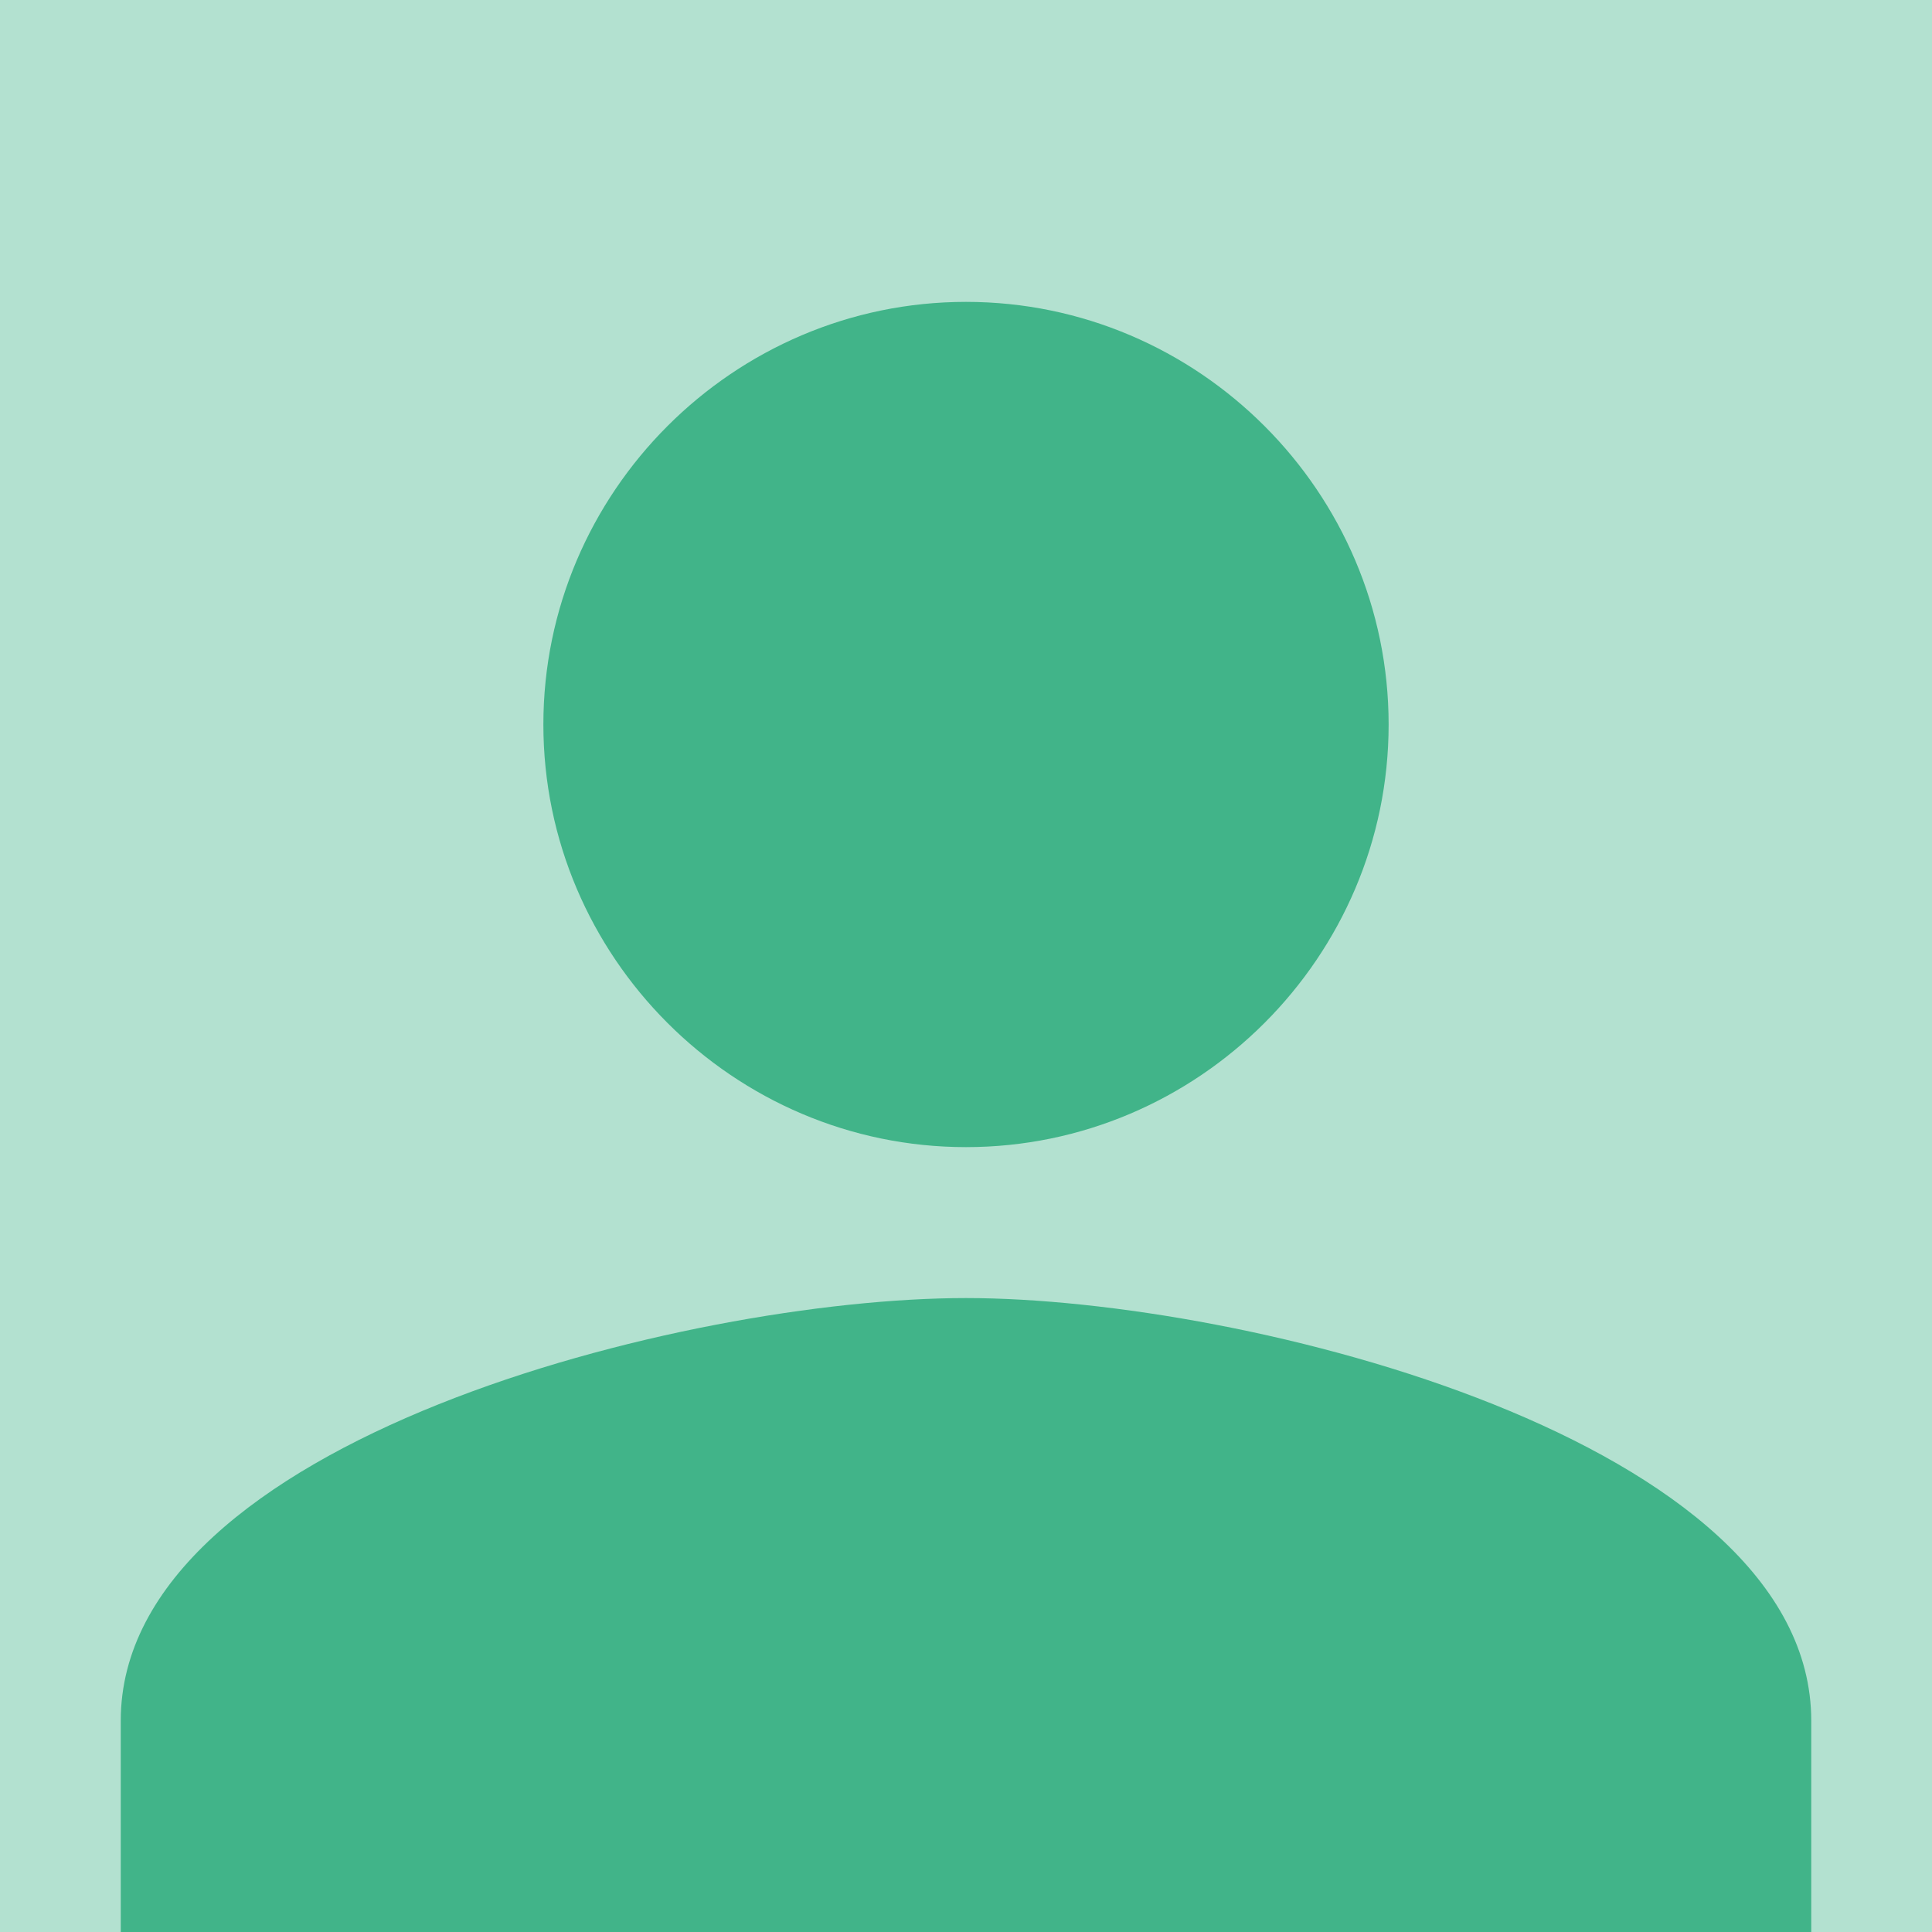
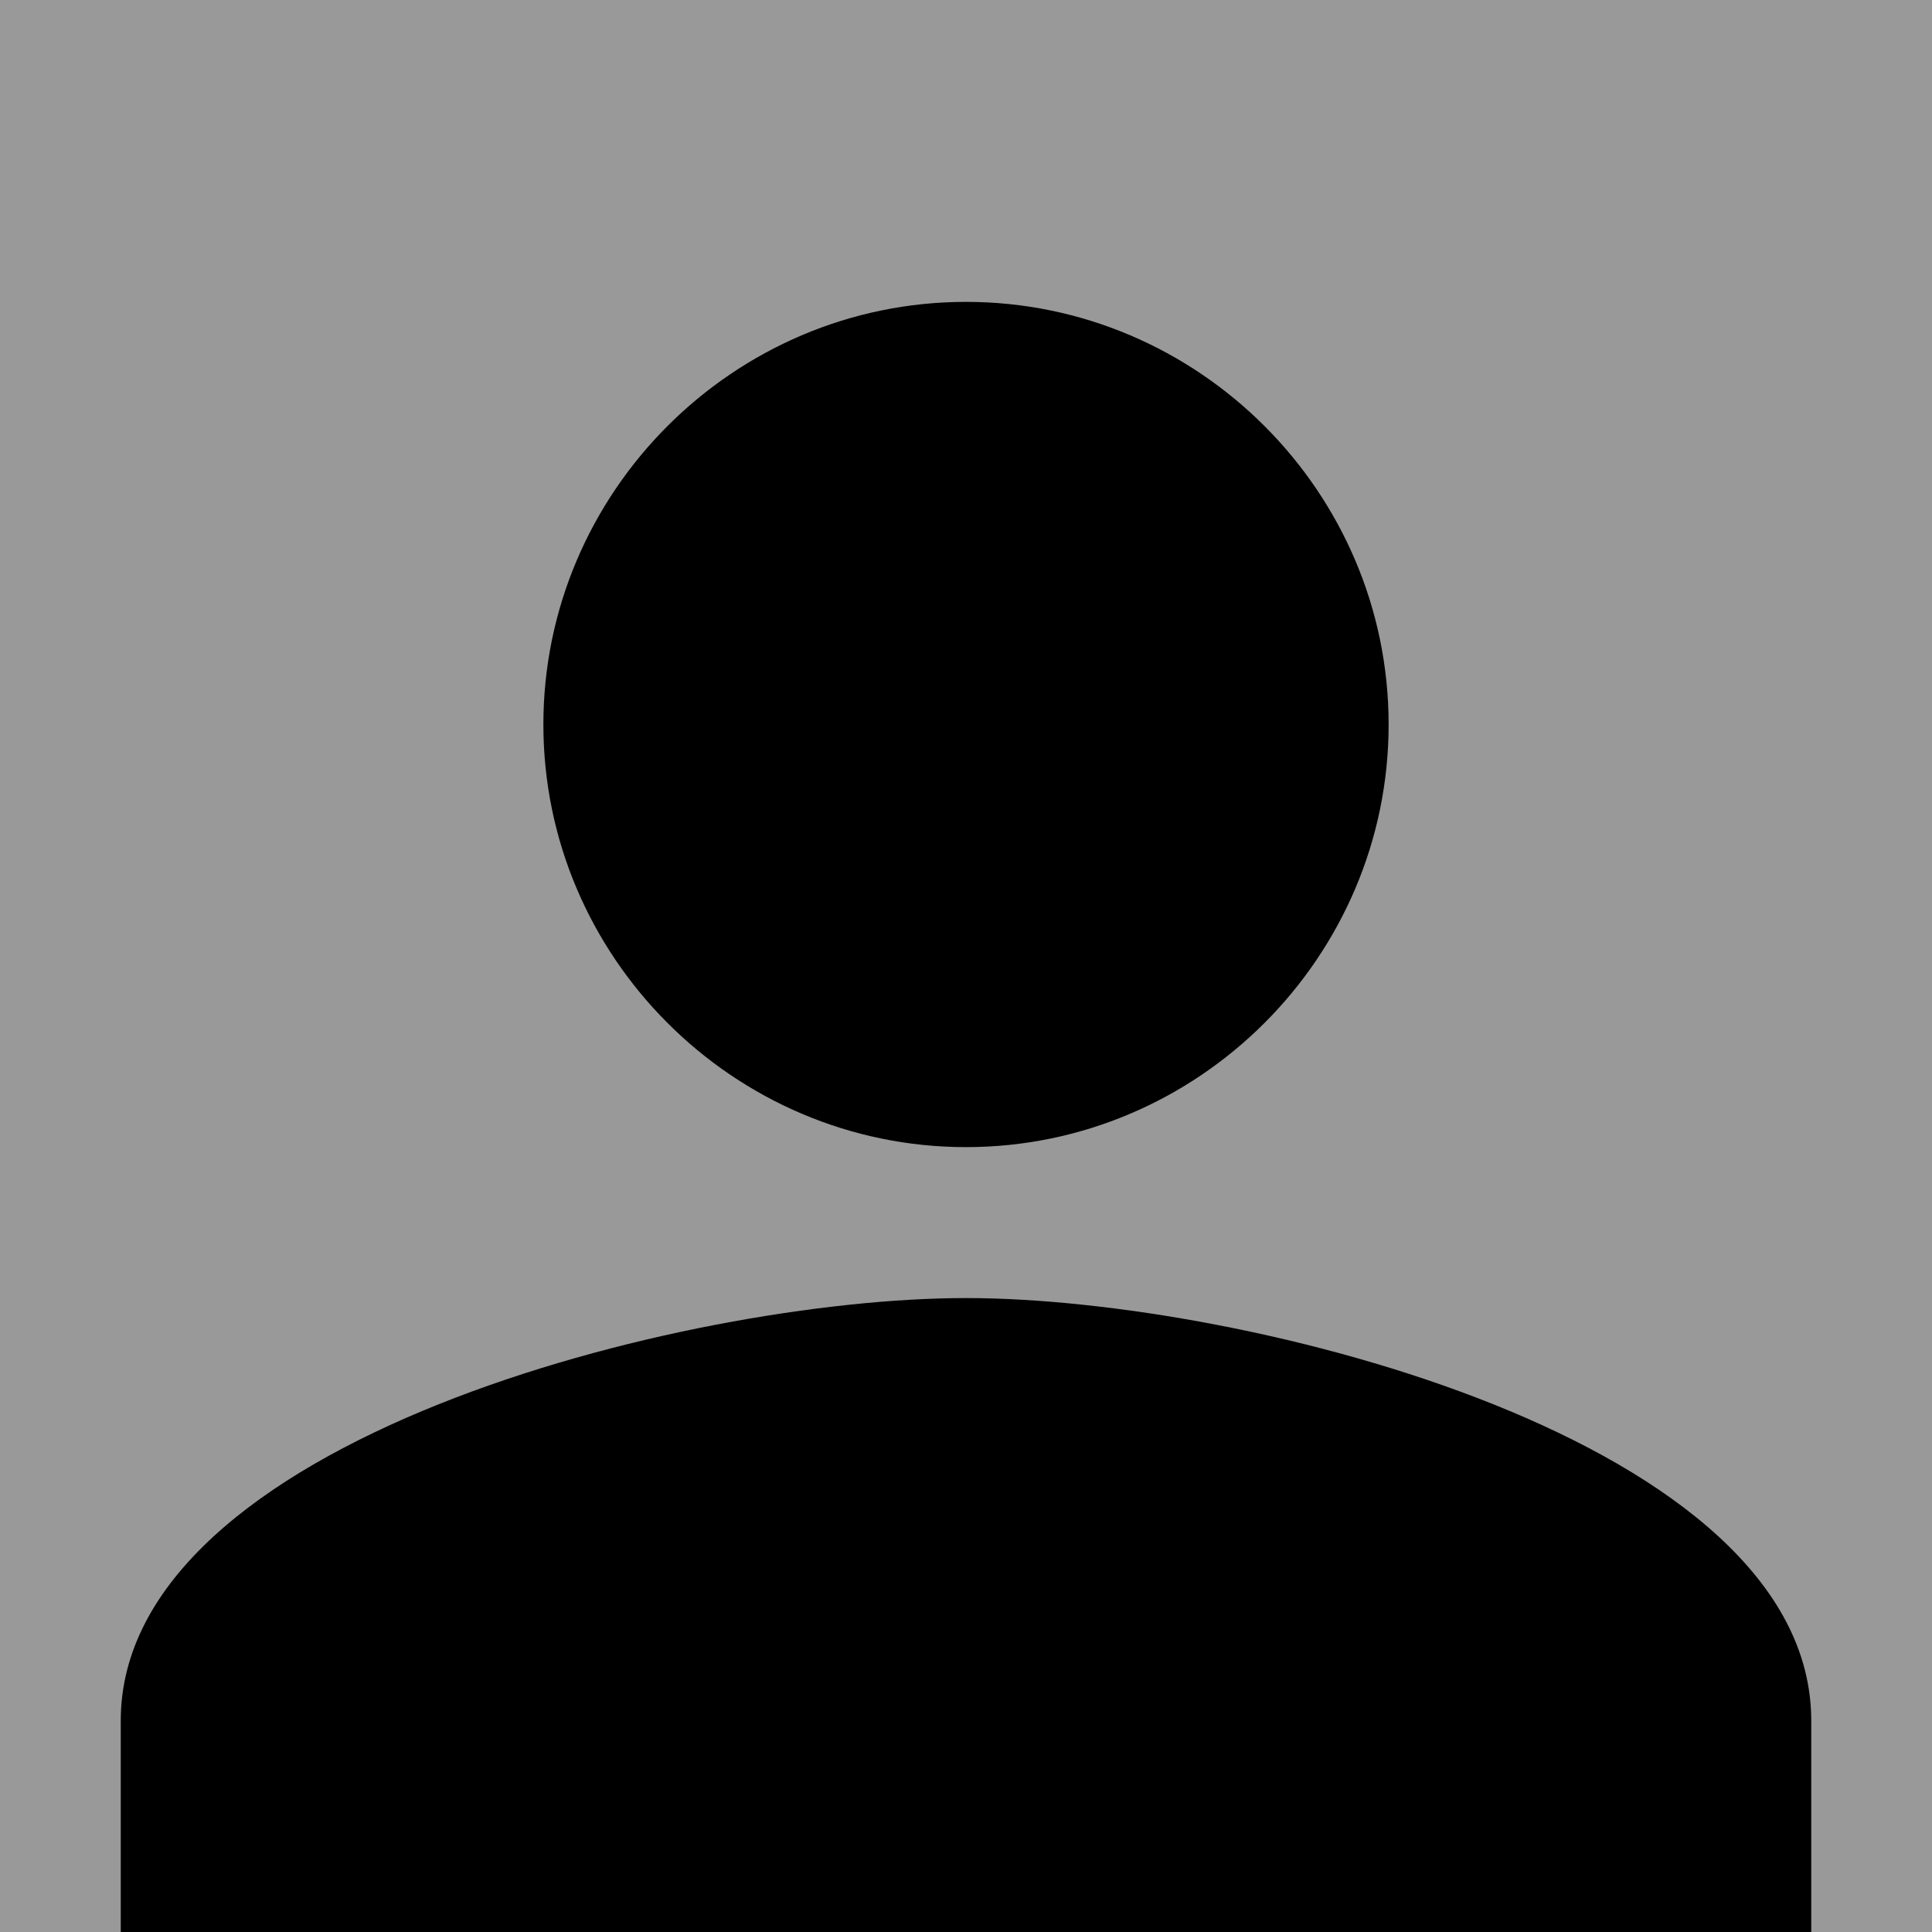
- <svg xmlns="http://www.w3.org/2000/svg" id="Layer_1" style="enable-background:new 0 0 512 512;" version="1.1" viewBox="0 0 512 512" x="0px" xml:space="preserve" y="0px">
-   <style type="text/css">
- 	.st0 {
-         opacity: 0.4;
-         fill: #41B489;
-     }
- 
-     .st1 {
-         fill: #41B489;
-     }
- </style>
-   <path class="st0" d="M0,0h512v512H0V0z" />
+ <svg xmlns="http://www.w3.org/2000/svg" viewBox="0 0 512 512" x="0px" y="0px" xml:space="preserve">
+   <path class="st0" style="opacity: 0.4" d="M0,0h512v512H0V0z" />
  <path class="st1" d="M256,304c61.6,0,112-50.4,112-112S317.6,80,256,80s-112,50.4-112,112S194.4,304,256,304z M256,344  c-74.2,0-224,37.8-224,112v56h448v-56C480,381.8,330.2,344,256,344z" />
</svg>
